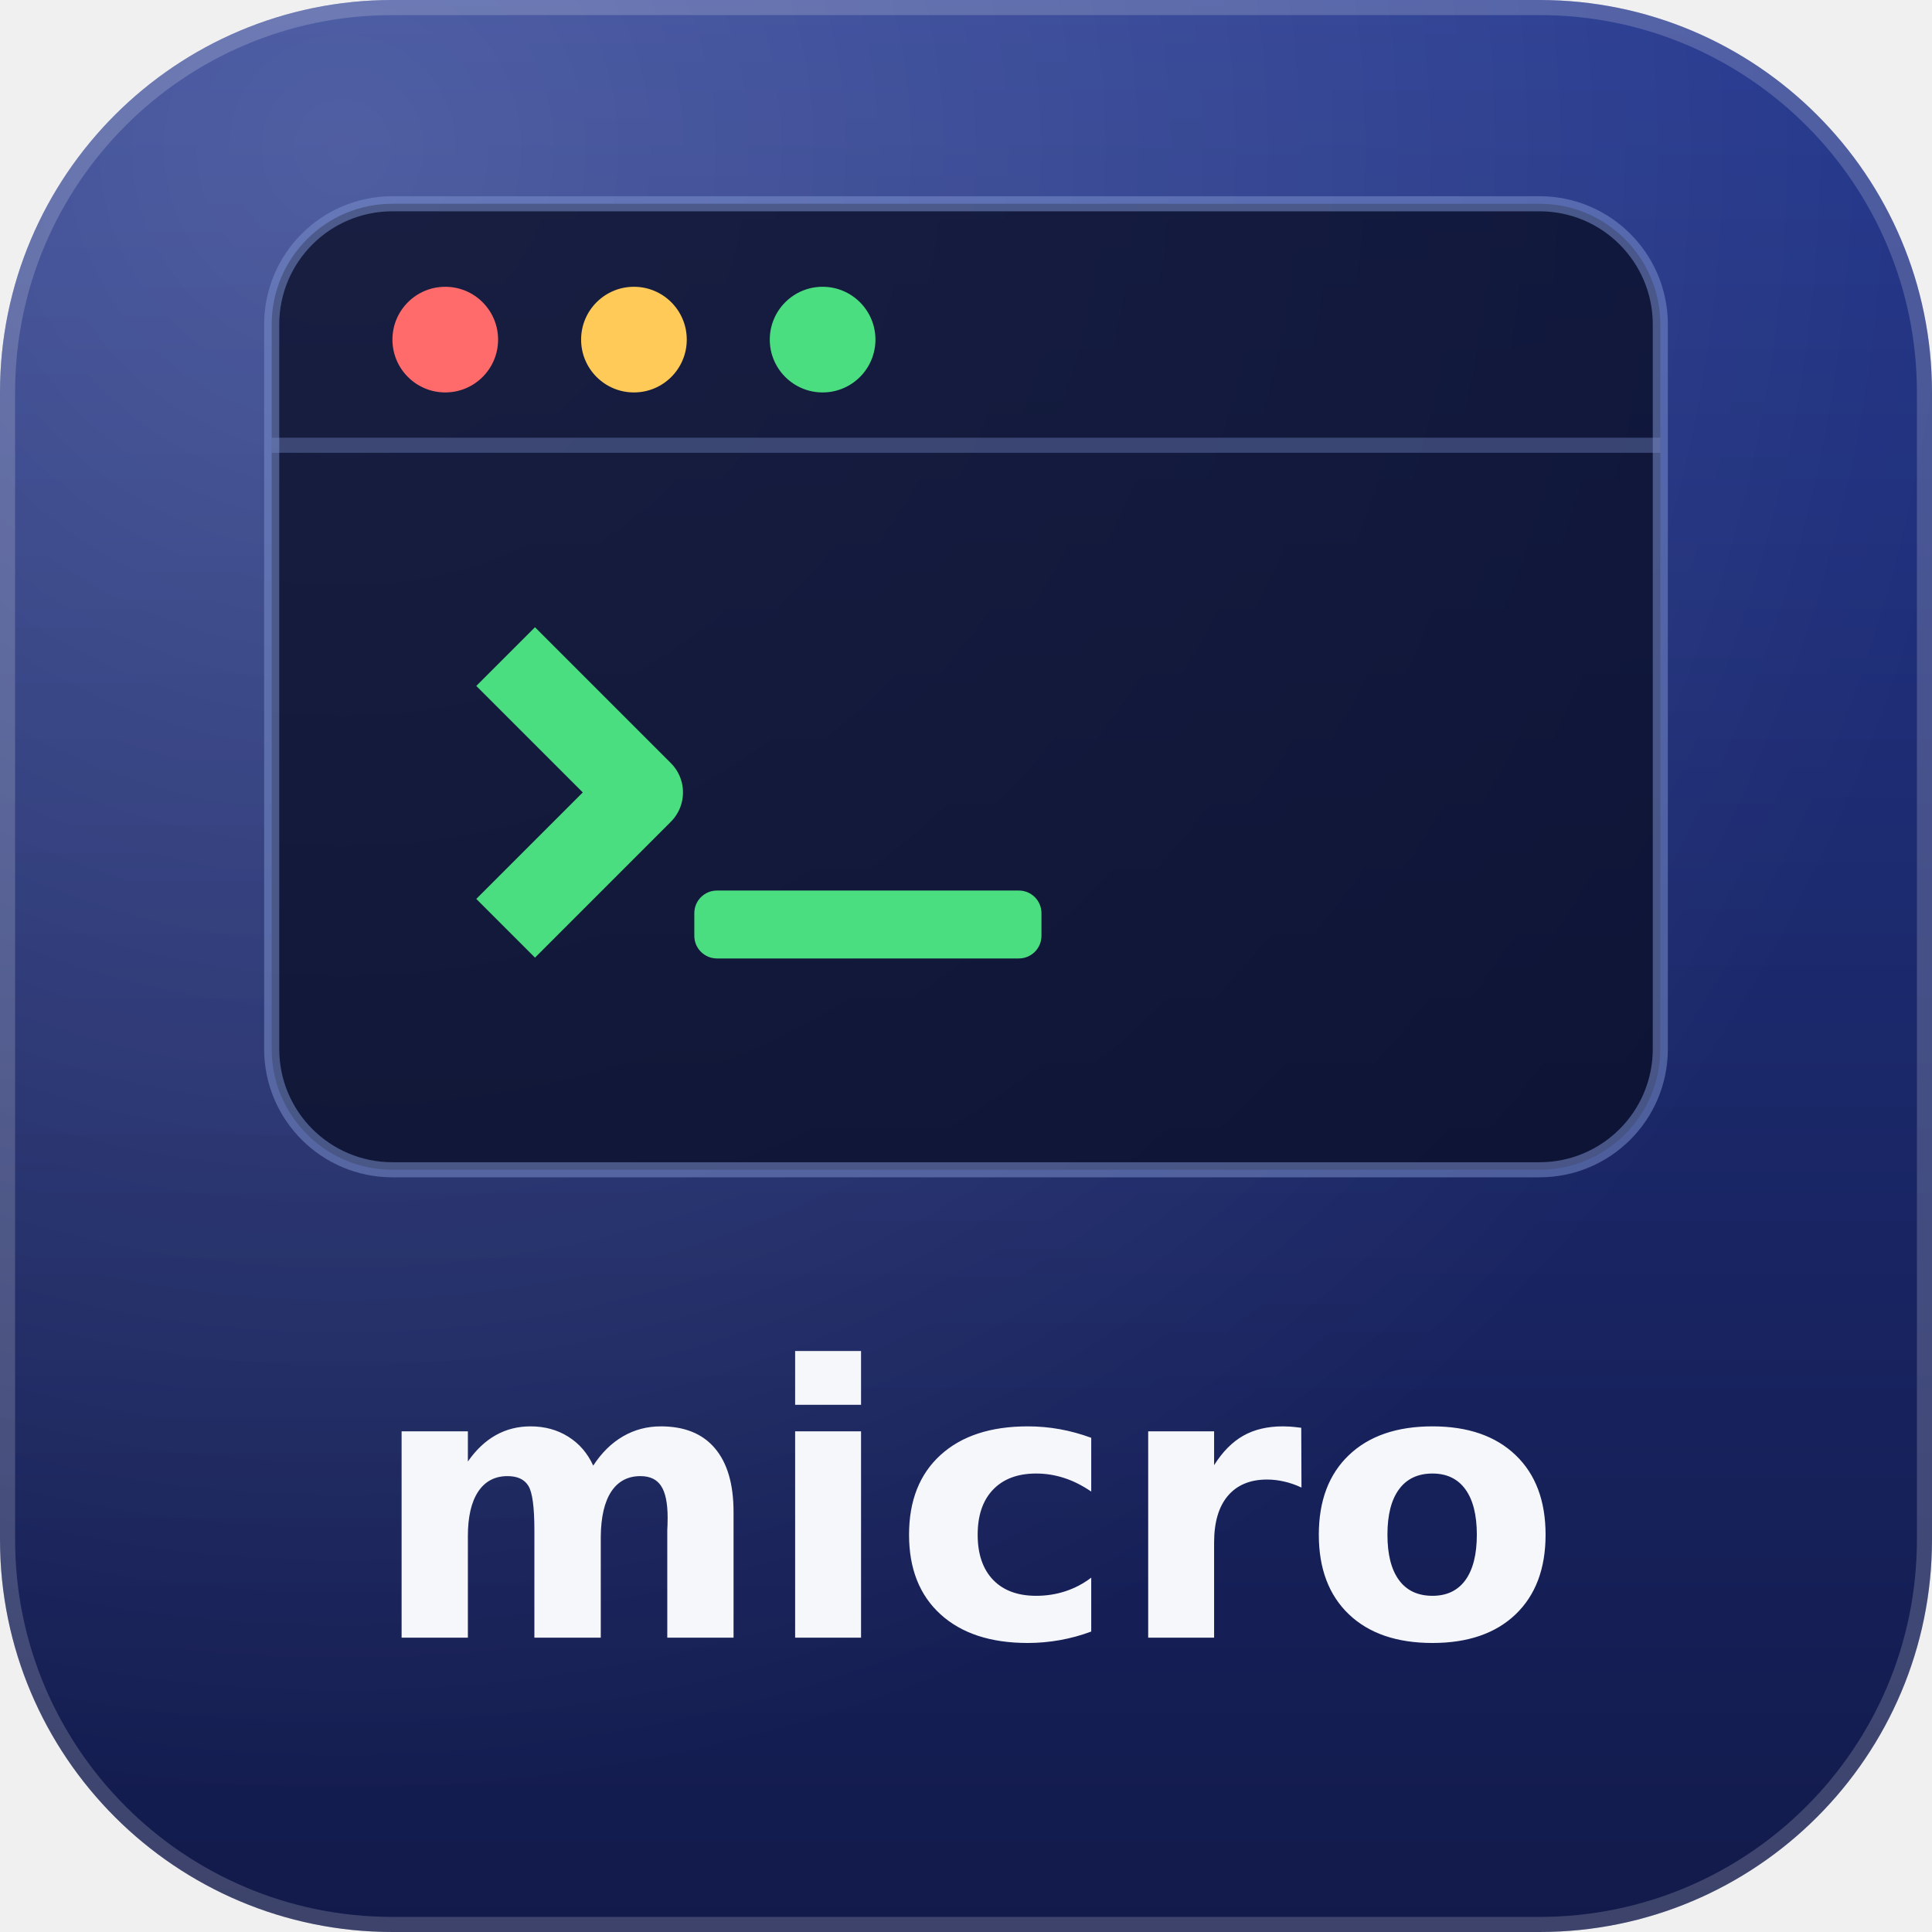
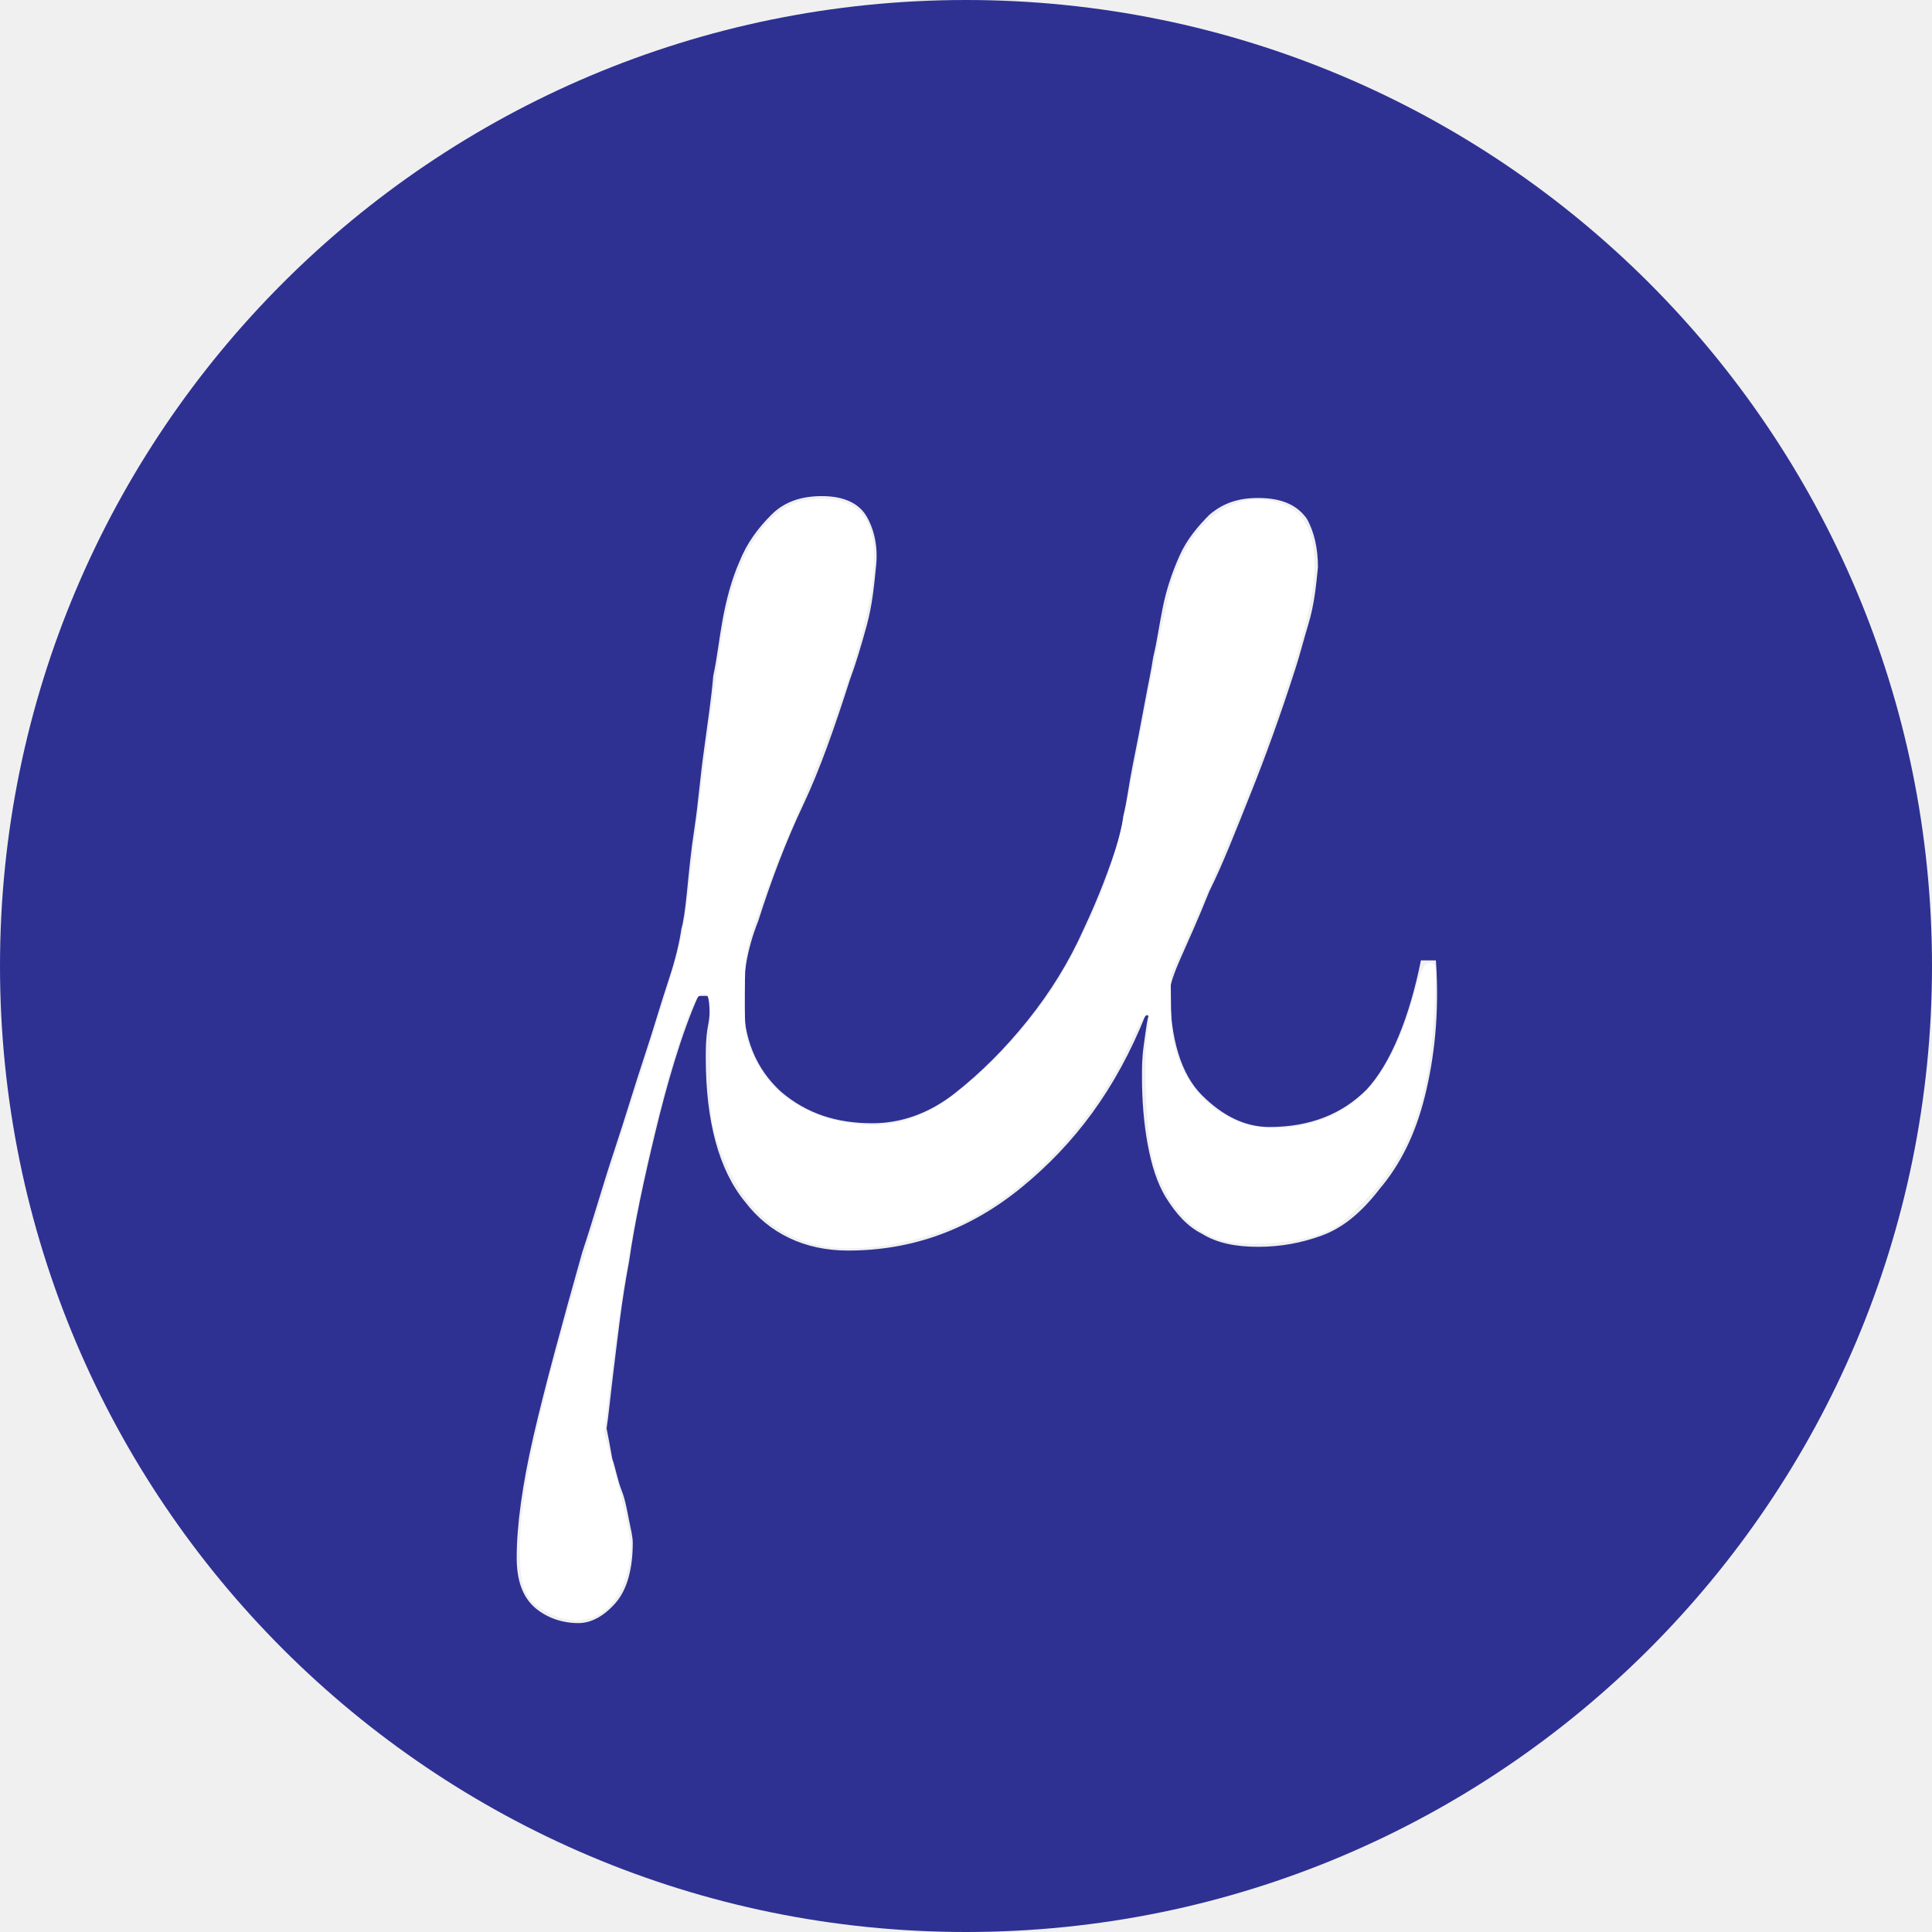
- <svg xmlns="http://www.w3.org/2000/svg" viewBox="0 0 256 256" width="256" height="256" role="img" aria-labelledby="title desc">
-   <defs>
-     <linearGradient id="tile" x1="0" y1="0" x2="0" y2="1">
-       <stop offset="0%" stop-color="#25388f" />
-       <stop offset="100%" stop-color="#121a4a" />
-     </linearGradient>
-     <radialGradient id="glow" cx="0.18" cy="0.08" r="0.85">
-       <stop offset="0%" stop-color="#ffffff" stop-opacity="0.20" />
-       <stop offset="100%" stop-color="#ffffff" stop-opacity="0" />
-     </radialGradient>
-     <clipPath id="tileClip">
-       <rect x="0" y="0" width="256" height="256" rx="52" ry="52" />
-     </clipPath>
-   </defs>
-   <g clip-path="url(#tileClip)">
-     <rect x="0" y="0" width="256" height="256" fill="url(#tile)" />
-     <rect x="0" y="0" width="256" height="256" fill="url(#glow)" />
-     <rect x="36" y="27" width="184" height="128" rx="16" ry="16" fill="#0b102a" fill-opacity="0.80" stroke="#7c90cd" stroke-opacity="0.53" stroke-width="2" />
-     <line x1="36" y1="59" x2="220" y2="59" stroke="#7c90cd" stroke-opacity="0.37" stroke-width="2" />
-     <circle cx="59" cy="45" r="7" fill="#ff6b6b" />
-     <circle cx="84" cy="45" r="7" fill="#ffca57" />
-     <circle cx="109" cy="45" r="7" fill="#4ade80" />
-     <polyline points="67,87 85,105 67,123" fill="none" stroke="#4ade80" stroke-width="11" stroke-linejoin="round" />
-     <rect x="92" y="118" width="46" height="9" rx="3" ry="3" fill="#4ade80" />
-     <text x="128" y="217" text-anchor="middle" fill="#f5f7fa" font-family="DejaVu Sans, Verdana, Segoe UI, Helvetica, Arial, sans-serif" font-size="50" font-weight="bold">micro</text>
-     <rect x="1" y="1" width="254" height="254" rx="51" ry="51" fill="none" stroke="#ffffff" stroke-opacity="0.18" stroke-width="2" />
-   </g>
+ <svg xmlns="http://www.w3.org/2000/svg" viewBox="0 0 103.2 103.2" width="512" height="512" role="img" aria-labelledby="title desc">
+   <path d="M 51.6,0 C 23.1,0 0,23.1 0,51.6 c 0,28.5 23.1,51.6 51.6,51.6 28.5,0 51.6,-23.1 51.6,-51.6 C 103.2,23.1 80.1,0 51.6,0 Z m 24.5,58.6 c -0.5,2 -1.3,3.6 -2.4,4.9 -1,1.3 -2,2.1 -3.1,2.5 -1.1,0.4 -2.2,0.6 -3.4,0.6 -1.2,0 -2.2,-0.2 -3,-0.7 C 63.4,65.5 62.8,64.8 62.3,64 61.8,63.2 61.5,62.2 61.3,61.1 61.1,60 61,58.8 61,57.5 c 0,-0.5 0,-1 0.1,-1.7 0.1,-0.7 0.2,-1.6 0.3,-1.6 l -0.2,0 c -1.6,4 -3.8,6.9 -6.6,9.2 -2.8,2.3 -5.9,3.4 -9.3,3.4 -2.3,0 -4.2,-0.9 -5.5,-2.6 -1.4,-1.7 -2.1,-4.3 -2.1,-7.7 0,-0.5 0,-1 0.1,-1.6 0.1,-0.5 0.1,-0.7 0.2,-1.7 l -0.7,0 c -0.9,2 -1.7,4.8 -2.3,7.3 -0.6,2.5 -1.1,4.8 -1.4,6.9 -0.4,2.1 -0.6,4 -0.8,5.6 -0.2,1.6 -0.3,2.7 -0.4,3.3 0.1,0.5 0.2,1 0.3,1.6 0.2,0.6 0.3,1.2 0.5,1.7 0.2,0.5 0.3,1.1 0.4,1.6 0.1,0.5 0.2,0.9 0.2,1.2 0,1.4 -0.3,2.5 -0.9,3.2 -0.6,0.7 -1.3,1.1 -2,1.1 -0.9,0 -1.7,-0.3 -2.3,-0.8 -0.7,-0.6 -1,-1.5 -1,-2.7 0,-1.7 0.3,-3.9 0.9,-6.5 0.6,-2.6 1.5,-5.9 2.6,-9.8 0.6,-1.8 1.1,-3.6 1.7,-5.4 0.6,-1.8 1.1,-3.5 1.6,-5 0.5,-1.5 0.9,-2.9 1.3,-4.1 0.4,-1.2 0.6,-2.1 0.7,-2.8 0.1,-0.3 0.2,-1 0.3,-2 0.1,-1 0.2,-2.1 0.4,-3.4 0.2,-1.3 0.3,-2.7 0.5,-4.1 0.2,-1.5 0.4,-2.8 0.5,-4 0.2,-0.9 0.3,-1.9 0.5,-3 0.2,-1.1 0.5,-2.2 0.9,-3.1 0.4,-1 1,-1.8 1.7,-2.5 0.7,-0.7 1.6,-1 2.7,-1 1.2,0 2,0.4 2.4,1.1 0.4,0.7 0.6,1.6 0.5,2.6 -0.1,1 -0.2,2.1 -0.5,3.2 -0.3,1.1 -0.6,2.1 -0.9,2.9 -0.8,2.5 -1.6,4.8 -2.5,6.7 -0.9,1.9 -1.7,4 -2.4,6.2 -0.6,1.5 -0.8,2.9 -0.8,4.1 0,2.2 0.7,3.8 2,5 1.4,1.2 3,1.7 4.9,1.7 1.5,0 3,-0.5 4.4,-1.6 1.4,-1.1 2.7,-2.4 3.9,-3.9 1.2,-1.5 2.2,-3.1 3,-4.9 0.8,-1.7 1.4,-3.3 1.8,-4.6 0.1,-0.2 0.2,-0.6 0.3,-1.4 0.2,-0.8 0.3,-1.7 0.5,-2.7 0.2,-1 0.4,-2 0.6,-3.1 0.2,-1.1 0.4,-2 0.5,-2.7 0.2,-0.8 0.3,-1.6 0.5,-2.6 0.2,-1 0.5,-1.9 0.9,-2.8 0.4,-0.9 1,-1.6 1.6,-2.2 0.7,-0.6 1.5,-0.9 2.6,-0.9 1.3,0 2.1,0.4 2.6,1.1 0.4,0.7 0.6,1.6 0.6,2.6 -0.1,1 -0.2,2 -0.5,3 -0.3,1 -0.5,1.8 -0.7,2.4 -0.8,2.5 -1.6,4.7 -2.4,6.7 -0.8,2 -1.5,3.8 -2.2,5.2 -0.6,1.5 -1.1,2.6 -1.5,3.5 -0.4,0.9 -0.6,1.5 -0.6,1.8 0,2.6 0.6,4.5 1.7,5.6 1.1,1.1 2.3,1.7 3.6,1.7 2.2,0 3.9,-0.7 5.2,-2 1.3,-1.4 2.3,-3.9 2.9,-6.9 l 0.8,0 c 0.2,2.9 -0.1,5.3 -0.6,7.3 z" fill="#2e3192" />
+   <path d="m 29.32,86.165 c -1.278,-0.648 -1.574,-1.328 -1.55,-3.561 0.04,-3.731 1.623,-10.03 5.903,-23.495 2.771,-8.716 2.799,-8.823 3.149,-11.84 0.585,-5.051 1.566,-12.456 1.837,-13.873 0.435,-2.274 0.977,-3.691 1.881,-4.919 0.974,-1.324 1.896,-1.826 3.361,-1.832 3.009,-0.012 3.557,2.575 1.786,8.435 -0.743,2.458 -2.249,6.488 -3.408,9.115 -0.421,0.955 -1.151,2.828 -1.623,4.163 -0.84,2.376 -0.858,2.474 -0.869,4.739 -0.011,2.122 0.028,2.398 0.473,3.346 0.918,1.956 2.602,3.131 5.079,3.542 2.588,0.429 4.552,-0.348 7.188,-2.842 2.233,-2.113 3.747,-4.118 4.998,-6.617 1.816,-3.628 2.214,-4.978 3.528,-11.983 0.665,-3.544 1.376,-6.951 1.581,-7.573 0.971,-2.944 2.922,-4.568 5.097,-4.242 1.74,0.261 2.5,1.362 2.494,3.614 -0.007,2.697 -2.482,9.966 -6.424,18.87 l -1.27,2.868 0.02,1.758 c 0.015,1.318 0.119,2.015 0.418,2.79 1.029,2.67 3.517,4.055 6.342,3.529 3.191,-0.594 4.989,-2.613 6.218,-6.984 0.404,-1.436 0.552,-1.74 0.85,-1.74 0.346,0 0.356,0.102 0.242,2.451 -0.239,4.889 -1.331,7.854 -3.808,10.339 -1.256,1.26 -1.547,1.456 -2.694,1.81 -1.396,0.431 -3.785,0.538 -4.866,0.217 -1.76,-0.522 -3.031,-2.027 -3.687,-4.365 -0.336,-1.198 -0.516,-5.455 -0.284,-6.706 0.266,-1.432 -0.106,-1.235 -0.879,0.466 -1.724,3.794 -4.751,7.236 -8.064,9.172 -2.368,1.384 -5.904,2.144 -8.23,1.769 -2.673,-0.43 -4.588,-2.213 -5.664,-5.272 -0.491,-1.397 -0.515,-1.619 -0.513,-4.84 0.002,-3.093 -0.025,-3.376 -0.322,-3.376 -0.415,0 -0.706,0.582 -1.435,2.863 -1.443,4.521 -2.731,10.896 -3.517,17.412 l -0.381,3.162 0.469,1.74 c 0.928,3.441 1.066,4.326 0.842,5.375 -0.537,2.506 -2.272,3.528 -4.269,2.516 z" fill="#ffffff" />
</svg>
